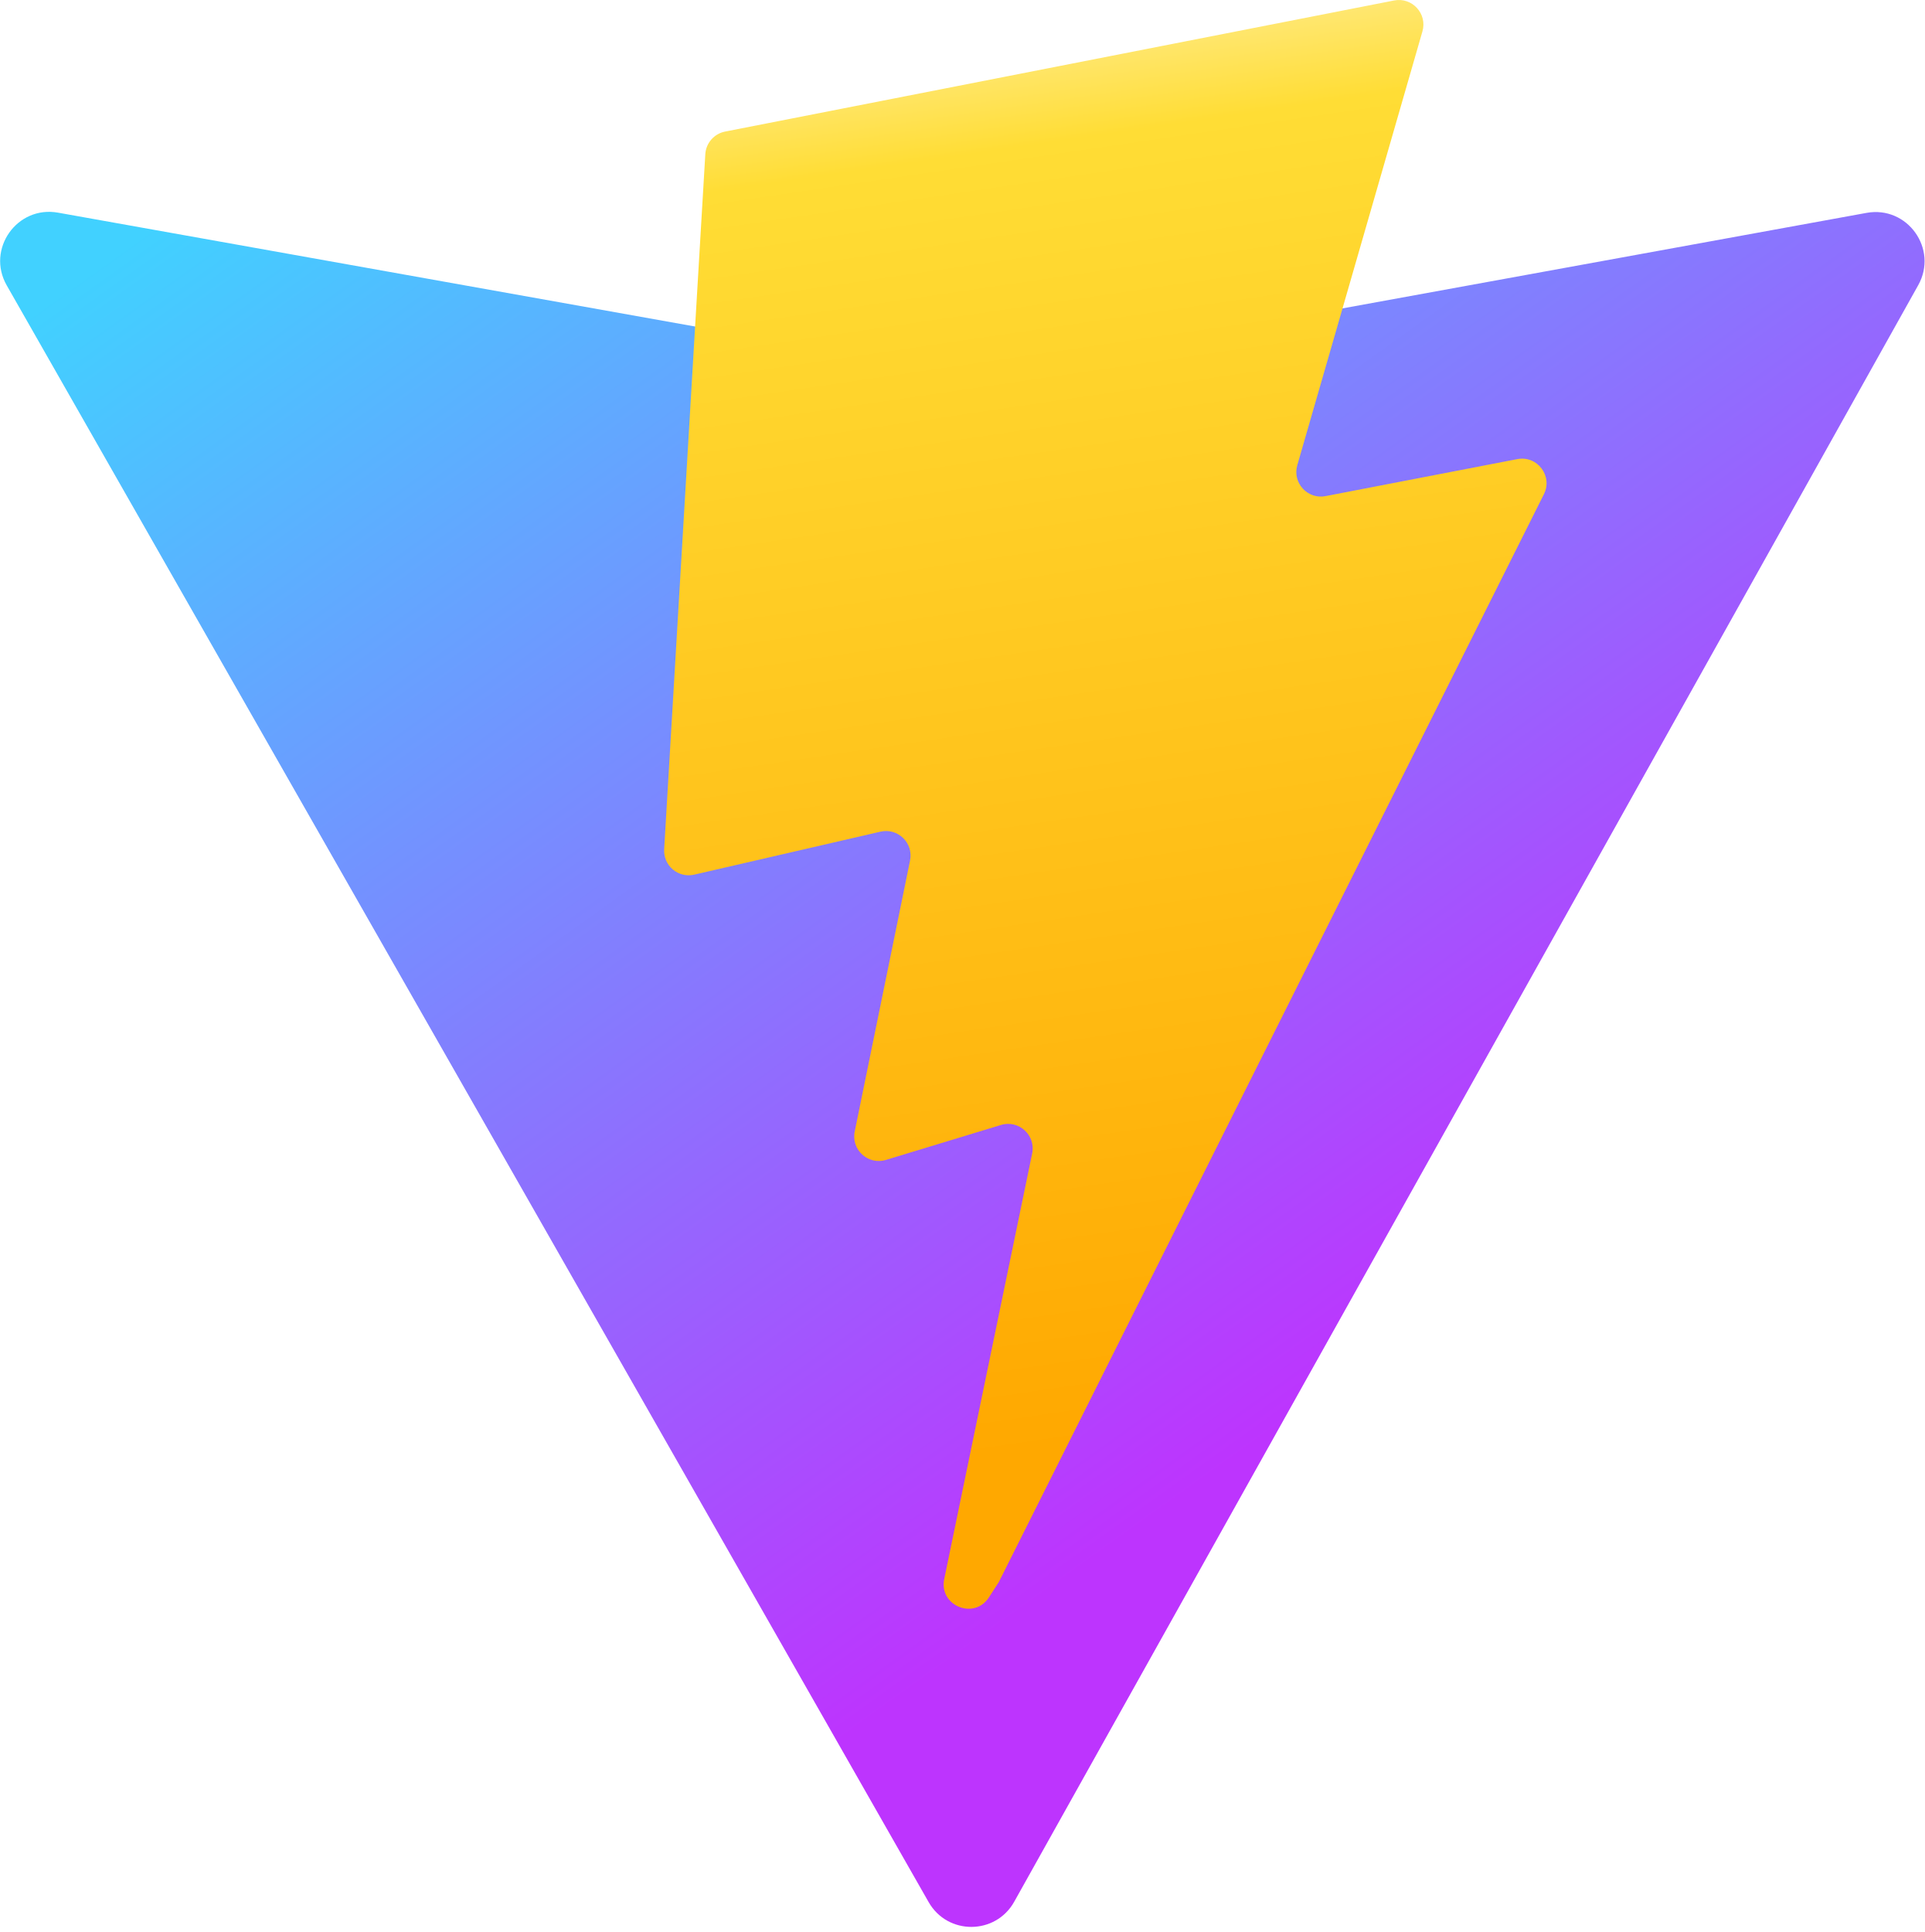
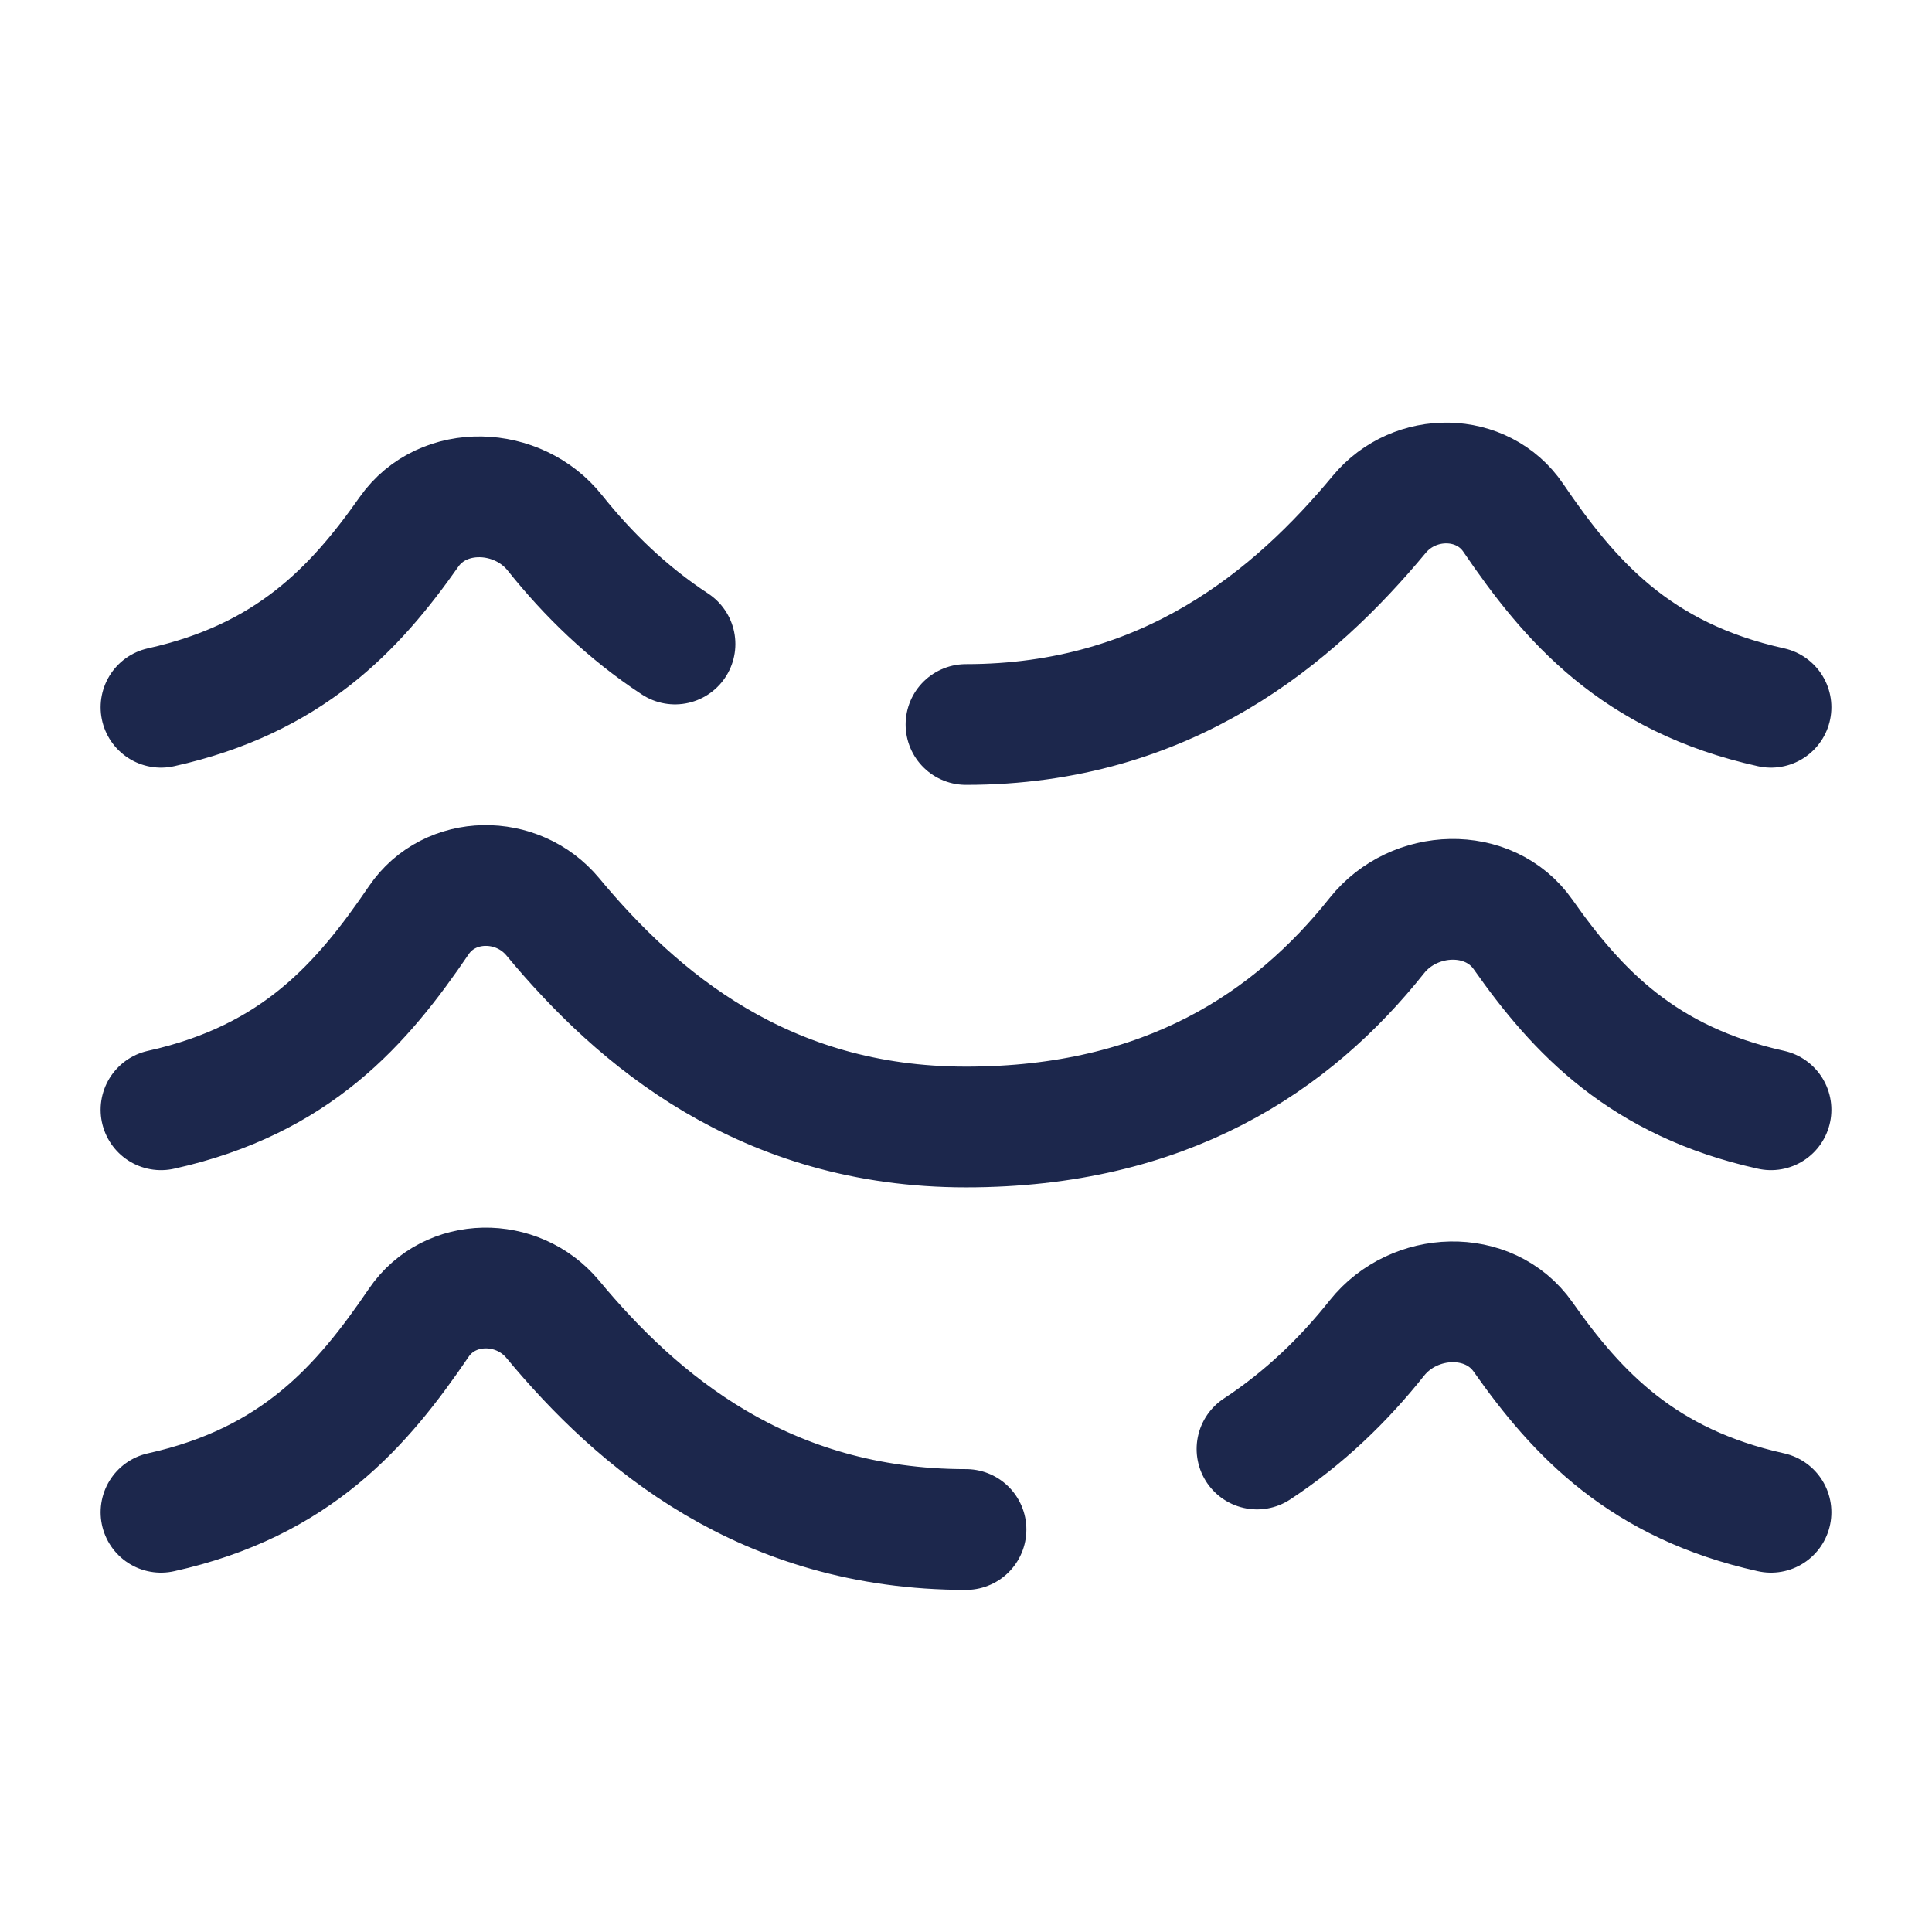
- <svg xmlns="http://www.w3.org/2000/svg" aria-hidden="true" role="img" class="iconify iconify--logos" width="31.88" height="32" preserveAspectRatio="xMidYMid meet" viewBox="0 0 256 257">
-   <defs>
-     <linearGradient id="IconifyId1813088fe1fbc01fb466" x1="-.828%" x2="57.636%" y1="7.652%" y2="78.411%">
-       <stop offset="0%" stop-color="#41D1FF" />
-       <stop offset="100%" stop-color="#BD34FE" />
-     </linearGradient>
-     <linearGradient id="IconifyId1813088fe1fbc01fb467" x1="43.376%" x2="50.316%" y1="2.242%" y2="89.03%">
-       <stop offset="0%" stop-color="#FFEA83" />
-       <stop offset="8.333%" stop-color="#FFDD35" />
-       <stop offset="100%" stop-color="#FFA800" />
-     </linearGradient>
-   </defs>
-   <path fill="url(#IconifyId1813088fe1fbc01fb466)" d="M255.153 37.938L134.897 252.976c-2.483 4.44-8.862 4.466-11.382.048L.875 37.958c-2.746-4.814 1.371-10.646 6.827-9.67l120.385 21.517a6.537 6.537 0 0 0 2.322-.004l117.867-21.483c5.438-.991 9.574 4.796 6.877 9.62Z" />
-   <path fill="url(#IconifyId1813088fe1fbc01fb467)" d="M185.432.063L96.44 17.501a3.268 3.268 0 0 0-2.634 3.014l-5.474 92.456a3.268 3.268 0 0 0 3.997 3.378l24.777-5.718c2.318-.535 4.413 1.507 3.936 3.838l-7.361 36.047c-.495 2.426 1.782 4.5 4.151 3.78l15.304-4.649c2.372-.72 4.652 1.36 4.15 3.788l-11.698 56.621c-.732 3.542 3.979 5.473 5.943 2.437l1.313-2.028l72.516-144.72c1.215-2.423-.88-5.186-3.54-4.672l-25.505 4.922c-2.396.462-4.435-1.77-3.759-4.114l16.646-57.705c.677-2.35-1.37-4.583-3.769-4.113Z" />
+ <svg xmlns="http://www.w3.org/2000/svg" width="800px" height="800px" viewBox="0 0 24 24" fill="none">
+   <path d="M12 19C9.493 19 7.918 17.655 6.867 16.389C6.427 15.86 5.586 15.867 5.202 16.432C4.501 17.463 3.684 18.413 2 18.786M22 18.786C20.412 18.434 19.596 17.57 18.92 16.608C18.497 16.006 17.566 16.043 17.105 16.621C16.695 17.137 16.206 17.612 15.615 18" stroke="#1C274C" stroke-width="1.5" stroke-linecap="round" stroke-linejoin="round" />
+   <path d="M12 9C14.507 9 16.082 7.655 17.134 6.389C17.573 5.86 18.414 5.867 18.798 6.432C19.499 7.463 20.316 8.413 22 8.786M2 8.786C3.588 8.434 4.404 7.57 5.08 6.608C5.503 6.006 6.435 6.043 6.894 6.621C7.305 7.136 7.794 7.612 8.385 8" stroke="#1C274C" stroke-width="1.5" stroke-linecap="round" stroke-linejoin="round" />
+   <path d="M22 13.786C20.412 13.434 19.596 12.57 18.92 11.608C18.497 11.006 17.566 11.043 17.105 11.621C16.054 12.943 14.484 14 12 14C9.493 14 7.918 12.655 6.867 11.389C6.427 10.86 5.586 10.867 5.202 11.432C4.501 12.463 3.684 13.413 2 13.786" stroke="#1C274C" stroke-width="1.5" stroke-linecap="round" stroke-linejoin="round" />
</svg>
